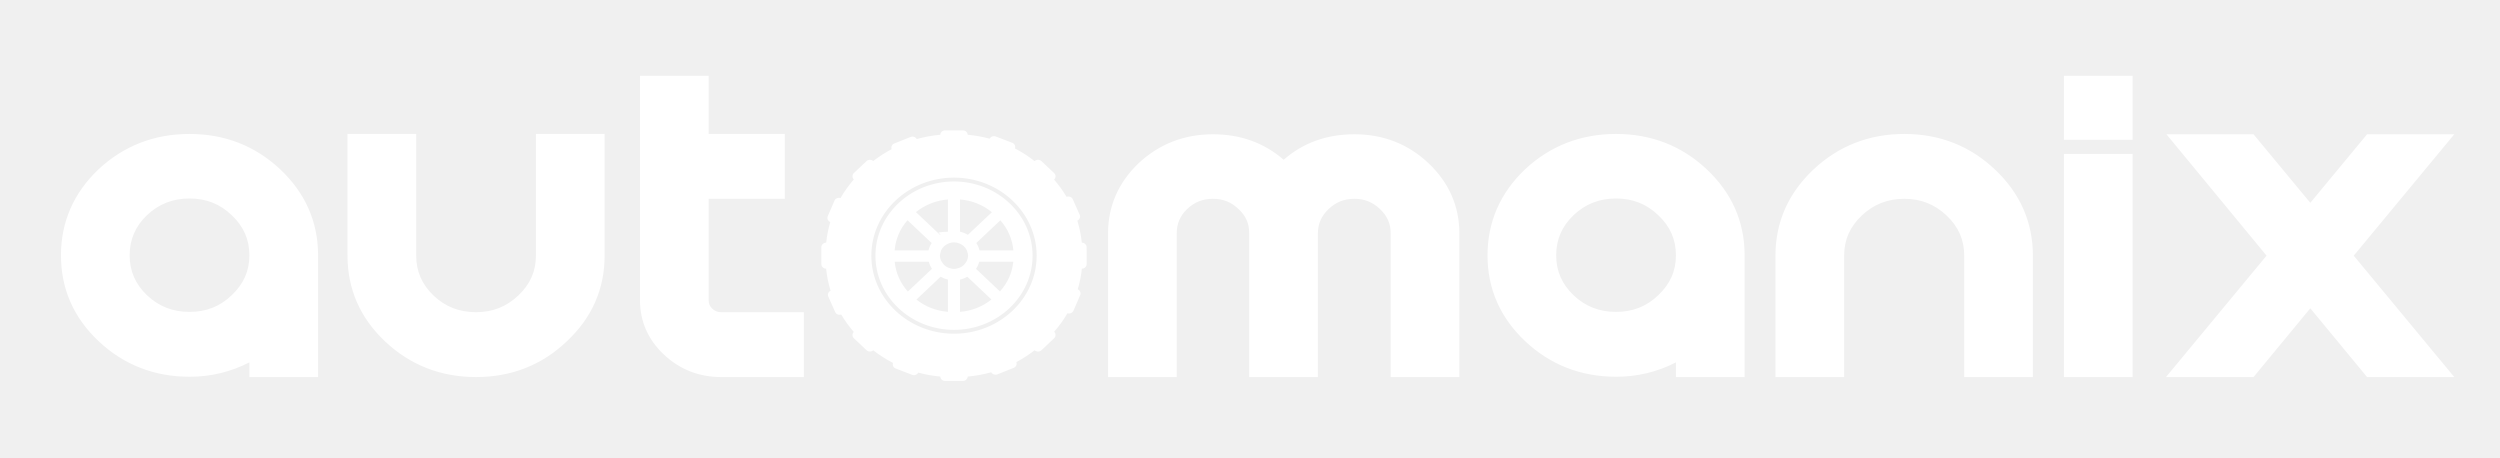
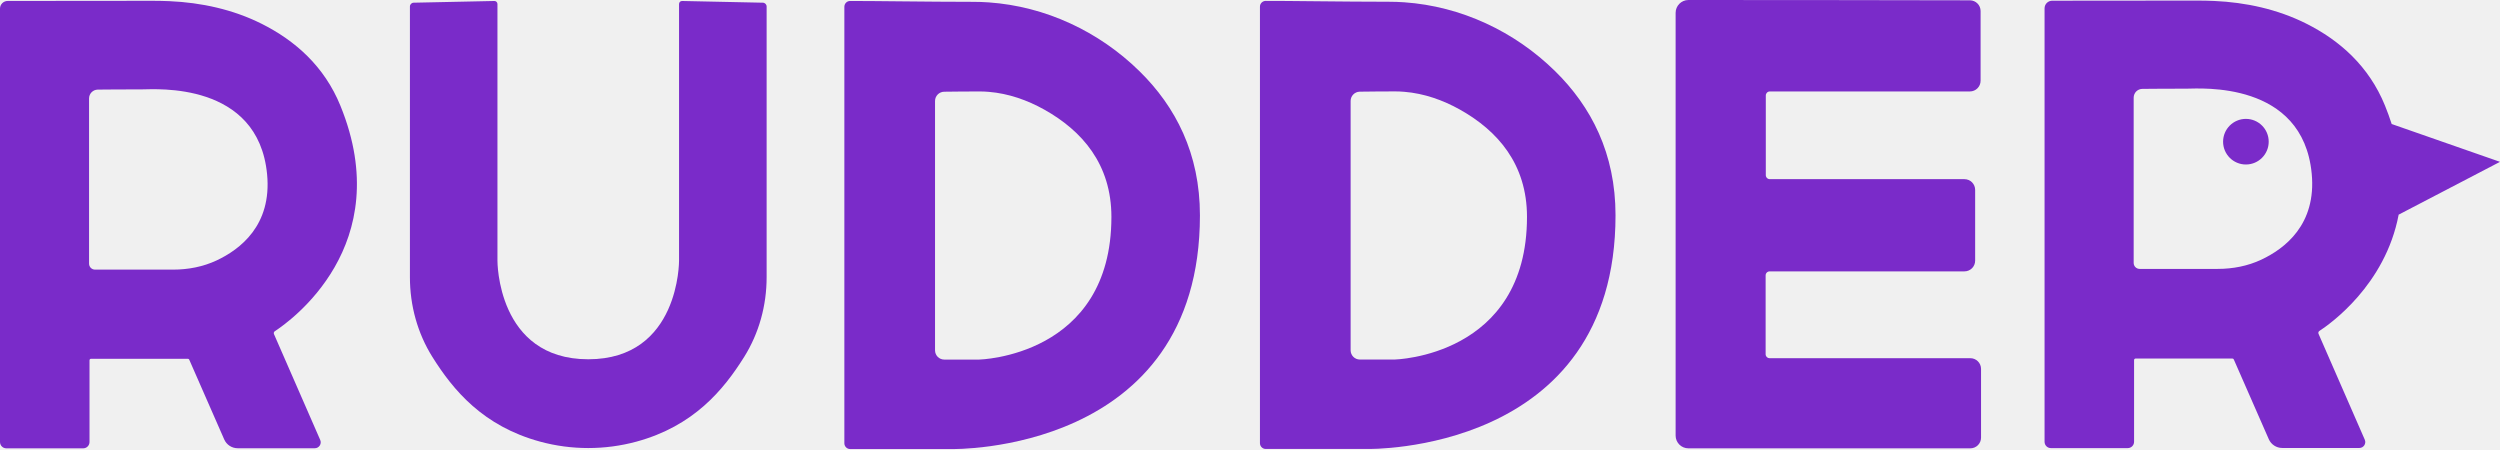
- <svg xmlns="http://www.w3.org/2000/svg" width="164" height="30">
-   <path fill-rule="evenodd" fill="#FFF" d="M161.001 24.735h-5.721l-3.724-4.511-3.724 4.511h-5.743l6.597-7.965-6.568-7.962h5.712l3.726 4.497 3.724-4.497h5.721l-6.596 7.964 6.596 7.963zM135.392 10.1h4.506v14.635h-4.506V10.1zm0-5.126h4.506V9.17h-4.506V4.974zm-6.539 11.798c0-1.037-.379-1.899-1.158-2.636-.779-.736-1.686-1.094-2.769-1.094-1.098 0-2.011.358-2.792 1.094-.779.737-1.158 1.599-1.158 2.636v7.963h-4.506v-7.963c0-2.187.835-4.086 2.481-5.642 1.648-1.554 3.659-2.343 5.975-2.343 2.319 0 4.323.791 5.957 2.347 1.641 1.552 2.475 3.451 2.475 5.638v7.963h-4.505v-7.963zm-18.912 7a8.462 8.462 0 0 1-3.927.942c-2.318 0-4.328-.788-5.974-2.342-1.631-1.543-2.459-3.433-2.459-5.621 0-2.183.826-4.081 2.454-5.636 1.656-1.548 3.665-2.328 5.979-2.328 2.299 0 4.293.774 5.925 2.298 1.648 1.54 2.49 3.422 2.508 5.595v8.055h-4.506v-.963zm-1.158-9.655c-.771-.738-1.675-1.096-2.769-1.096-1.099 0-2.012.36-2.789 1.095-.764.731-1.139 1.594-1.139 2.635 0 1.027.375 1.885 1.144 2.622.772.729 1.683 1.087 2.784 1.087 1.095 0 1.998-.357 2.761-1.087.788-.743 1.166-1.598 1.166-2.622 0-1.037-.378-1.898-1.158-2.634zm-17.555 1.191c0-.635-.224-1.143-.705-1.598-.482-.454-1.014-.668-1.671-.668-.674 0-1.21.213-1.692.668-.473.446-.697.953-.708 1.595v9.43h-4.505v-9.447c0-.631-.221-1.13-.695-1.569-.486-.468-1.015-.677-1.682-.677-.671 0-1.21.213-1.691.668-.464.446-.685.957-.685 1.598v9.427h-4.506v-9.427c0-1.781.674-3.326 2.001-4.599 1.36-1.266 2.998-1.901 4.881-1.901 1.806 0 3.362.562 4.638 1.674 1.268-1.114 2.826-1.674 4.644-1.674 1.889 0 3.522.638 4.854 1.895 1.347 1.272 2.028 2.822 2.028 4.605v9.427h-4.506v-9.427zM70.7 18.976c.15.07.225.234.162.38l-.443 1.027c-.064.147-.234.213-.394.167a7.494 7.494 0 0 1-.875 1.212.29.29 0 0 1 0 .427l-.829.785a.336.336 0 0 1-.451.002c-.38.297-.781.555-1.199.778a.29.29 0 0 1-.169.375l-1.083.432a.327.327 0 0 1-.397-.139 8.55 8.55 0 0 1-1.54.281.311.311 0 0 1-.313.286l-1.174.001a.31.31 0 0 1-.314-.287 8.702 8.702 0 0 1-1.441-.259.325.325 0 0 1-.397.147l-1.087-.418a.291.291 0 0 1-.176-.363 8.542 8.542 0 0 1-1.296-.831.328.328 0 0 1-.439-.005l-.831-.784a.286.286 0 0 1-.005-.414 8.042 8.042 0 0 1-.825-1.142c-.156.049-.33-.015-.395-.162l-.454-1.02c-.065-.146.006-.307.151-.38a7.418 7.418 0 0 1-.292-1.445c-.173-.004-.314-.137-.314-.301v-1.108c0-.165.143-.3.317-.302.049-.464.14-.913.268-1.348-.153-.068-.229-.235-.164-.384l.442-1.025c.062-.146.238-.214.396-.166.244-.426.535-.834.87-1.222a.29.29 0 0 1 .005-.418l.829-.784a.331.331 0 0 1 .441-.005 8.374 8.374 0 0 1 1.207-.779.293.293 0 0 1 .17-.372l1.081-.429a.324.324 0 0 1 .397.137 8.728 8.728 0 0 1 1.542-.281.311.311 0 0 1 .314-.287h1.174c.168 0 .303.13.313.287a8.67 8.67 0 0 1 1.44.258.325.325 0 0 1 .396-.146l1.088.416a.295.295 0 0 1 .176.37c.449.233.879.51 1.286.831a.332.332 0 0 1 .45 0l.832.784a.288.288 0 0 1 0 .427l-.002.002c.313.359.583.736.815 1.128.161-.058.343.009.41.16l.456 1.022c.066.146-.008.311-.156.382.143.464.242.946.294 1.443.173.003.316.136.316.301l.001 1.108c0 .164-.141.297-.314.301a7.197 7.197 0 0 1-.27 1.349zm-8.118-7.324c-2.988 0-5.422 2.297-5.422 5.12s2.434 5.119 5.422 5.119c2.99 0 5.422-2.296 5.422-5.119s-2.432-5.12-5.422-5.12zm0 9.987c-2.842 0-5.153-2.183-5.153-4.867 0-2.685 2.311-4.868 5.153-4.868 2.842 0 5.155 2.183 5.155 4.868 0 2.684-2.313 4.867-5.155 4.867zm-.397-1.183v-2.114a1.744 1.744 0 0 1-.482-.19l-1.587 1.501c.602.47 1.286.736 2.069.803zm-2.629-1.33 1.582-1.493a1.534 1.534 0 0 1-.21-.462h-2.235c.073.736.357 1.383.863 1.955zm-.868-2.701h2.222c.04-.172.114-.333.207-.482l-1.585-1.496a3.404 3.404 0 0 0-.844 1.978zm3.497-3.339a3.813 3.813 0 0 0-2.1.828l1.582 1.494c.157-.095-.567-.165.518-.208v-2.114zm.397 2.812a.956.956 0 0 0-.328.063l-.069.03a.896.896 0 0 0-.449.434c-.011.026-.011.057-.021.083-.027.085-.056.17-.056.264 0 .108.029.21.066.306.014.033.033.062.052.093a.883.883 0 0 0 .408.379c.038.017.076.027.115.039.09.029.183.054.282.054a.92.92 0 0 0 .278-.053c.041-.013.078-.021.116-.037a.901.901 0 0 0 .413-.382c.018-.029.037-.057.052-.089a.863.863 0 0 0 .065-.31.828.828 0 0 0-.057-.268c-.008-.025-.008-.054-.021-.079a.896.896 0 0 0-.521-.464.949.949 0 0 0-.325-.063zm.394-2.812v2.113c.187.042.361.112.518.206l1.575-1.485a3.75 3.75 0 0 0-2.093-.834zm2.646 1.366-1.576 1.488c.096.148.169.311.209.485h2.221a3.407 3.407 0 0 0-.854-1.973zm.849 2.719h-2.233a1.563 1.563 0 0 1-.211.464l1.57 1.484c.512-.575.8-1.218.874-1.948zm-1.433 2.476-1.58-1.492a1.767 1.767 0 0 1-.482.189v2.112a3.726 3.726 0 0 0 2.062-.809zm-21.499 3.6c-1.033-.975-1.557-2.176-1.557-3.567V4.974h4.506v3.813h4.997v4.255h-4.997v6.638c0 .242.068.405.233.562a.79.79 0 0 0 .595.238h5.417v4.255h-5.417c-1.461 0-2.733-.5-3.777-1.488zm-12.308 1.488c-2.319 0-4.329-.788-5.976-2.343-1.631-1.541-2.459-3.433-2.459-5.62V8.787h4.507v7.985c0 1.027.373 1.885 1.142 2.621.773.73 1.684 1.087 2.786 1.087 1.083 0 1.988-.357 2.768-1.094.779-.736 1.158-1.591 1.158-2.614V8.787h4.506v7.985c0 2.191-.836 4.085-2.488 5.625-1.621 1.548-3.625 2.338-5.944 2.338zm-14.871-.964a8.469 8.469 0 0 1-3.928.943c-2.317 0-4.328-.788-5.974-2.342-1.631-1.54-2.459-3.432-2.459-5.621 0-2.185.826-4.082 2.454-5.636 1.656-1.548 3.665-2.328 5.979-2.328 2.3 0 4.292.774 5.925 2.298 1.647 1.54 2.491 3.422 2.509 5.595v8.055H16.36v-.964zm-1.158-9.654c-.771-.738-1.676-1.096-2.77-1.096-1.097 0-2.011.36-2.792 1.096-.761.73-1.135 1.593-1.135 2.634 0 1.027.374 1.885 1.142 2.622.774.729 1.687 1.087 2.785 1.087 1.096 0 1.999-.357 2.761-1.087.788-.743 1.167-1.598 1.167-2.622 0-1.037-.379-1.898-1.158-2.634z" />
+ <svg xmlns="http://www.w3.org/2000/svg" id="_레이어_2" viewBox="0 0 555.78 99.84">
+   <defs>
+     <style>.cls-1{fill:#7a2bc9;}</style>
+   </defs>
+   <g id="_레이어_1-2">
+     <g>
+       <path class="cls-1" d="m1.71.21c6.13-.01,27.02-.03,32.27-.03,1.26,0,2.51.03,3.7.08,7.08.31,14.1,1.84,20.43,5,7.57,3.78,14.03,9.55,17.57,18.25,12.67,31.07-11.28,47.97-14.58,50.12-.22.14-.29.41-.19.65l10.28,23.53c.38.87-.26,1.84-1.21,1.84h-17.14c-1.3,0-2.47-.77-2.99-1.95l-7.78-17.74c-.05-.12-.17-.2-.3-.2h-21.54c-.18,0-.33.15-.33.33v18.17c0,.78-.63,1.41-1.41,1.41H1.41c-.78,0-1.41-.63-1.41-1.41V1.91C0,.97.77.21,1.71.21Zm18.09,21.67v36.73c0,.74.6,1.33,1.33,1.33h17.35c3.34,0,6.67-.63,9.69-2.05,5.17-2.43,12.3-7.77,11.21-19.14-1.98-20.68-24.82-18.88-27.76-18.88-6.68,0-6.65.04-9.89.05-1.07.02-1.93.89-1.93,1.96Z" />
+       <path class="cls-1" d="m141.49,98.18c12.69-3.45,19.33-11.46,23.94-18.82,3.32-5.3,5-11.46,5-17.72V1.45c0-.46-.37-.84-.83-.85l-17.96-.38c-.37-.01-.68.29-.68.67v57.05s.16,21.93-20.18,21.93h0c-20.34,0-20.19-21.93-20.19-21.93V.89c0-.37-.3-.67-.67-.67l-17.96.38c-.46.01-.83.39-.83.85v60.19c0,6.26,1.68,12.42,5,17.72,4.61,7.36,11.25,15.37,23.94,18.82,6.99,1.9,14.42,1.9,21.42,0Z" />
+       <path class="cls-1" d="m188.98.22c4.15-.03,17.52.19,27.35.19,1.18,0,2.35.04,3.48.12,12.62.89,24.5,6.45,33.53,15.32,8.01,7.87,13.42,18.27,13.42,32.03,0,53.13-55.16,51.95-55.16,51.95h-22.6c-.71,0-1.29-.58-1.29-1.29V1.52c0-.72.56-1.3,1.27-1.3Zm18.89,22.23v55.43c0,1.14.92,2.06,2.06,2.06h7.71s29.44-.62,29.44-31.71c0-11.76-6.54-19.16-14.9-23.85-3.82-2.14-8-3.6-12.36-3.96-.68-.06-1.39-.09-2.1-.09-3.04,0-5.95.04-7.81.06-1.14.02-2.04.94-2.04,2.06Z" />
+       <path class="cls-1" d="m372.51,2.86v93.97c0,1.57,1.27,2.84,2.84,2.84h62.68c1.31,0,2.38-1.06,2.38-2.38v-15.28c0-1.31-1.06-2.38-2.38-2.38h-44.62c-.49,0-.89-.4-.89-.89v-17.52c0-.49.4-.89.89-.89h43.31c1.31,0,2.38-1.06,2.38-2.38v-15.74c0-1.31-1.06-2.38-2.38-2.38h-43.27c-.49,0-.89-.4-.89-.89v-17.72c0-.49.4-.89.89-.89h44.48c1.31,0,2.38-1.06,2.38-2.38V2.45c0-1.31-1.06-2.37-2.37-2.38-10.32-.02-51.4-.09-62.6-.07-1.57.02-2.83,1.29-2.83,2.86Z" />
+       <path class="cls-1" d="m533.25,47.72c-2.96,15.67-15.31,24.35-17.62,25.85-.22.14-.29.41-.19.65l10.28,23.53c.38.87-.26,1.84-1.21,1.84h-17.14c-1.3,0-2.47-.77-2.99-1.95l-7.78-17.73c-.05-.12-.17-.2-.3-.2h-21.54c-.18,0-.33.15-.33.33v18.17c0,.78-.63,1.41-1.41,1.41h-17.08c-.78,0-1.41-.63-1.41-1.41V1.86c0-.94.76-1.7,1.7-1.7,6.13-.01,27.02-.03,32.27-.03,1.26,0,2.51.03,3.7.08,7.08.31,14.1,1.84,20.43,5,7.57,3.78,14.03,9.55,17.57,18.24.57,1.4,1.07,2.78,1.5,4.12l24.08,8.41-22.53,11.74Zm-58.91-26v36.73c0,.74.6,1.33,1.33,1.33h17.35c3.34,0,6.67-.63,9.69-2.05,5.17-2.43,12.3-7.77,11.21-19.14-1.98-20.68-24.82-18.88-27.76-18.88-6.68,0-6.65.04-9.89.05-1.07.01-1.93.88-1.93,1.96Zm24.95,4.71c-2.8,0-5.07,2.27-5.07,5.07s2.27,5.07,5.07,5.07,5.07-2.27,5.07-5.07-2.27-5.07-5.07-5.07Z" />
+       <path class="cls-1" d="m281.37.2c4.15-.03,17.52.19,27.35.19,1.18,0,2.35.04,3.48.12,12.62.89,24.5,6.45,33.53,15.32,8.01,7.87,13.42,18.27,13.42,32.03,0,53.13-55.16,51.95-55.16,51.95h-22.6c-.71,0-1.29-.58-1.29-1.29V1.5c-.01-.71.56-1.29,1.27-1.3Zm18.89,22.24v55.43c0,1.14.92,2.06,2.06,2.06h7.71s29.44-.62,29.44-31.71c0-11.76-6.54-19.16-14.9-23.85-3.82-2.14-8-3.6-12.36-3.96-.68-.06-1.39-.09-2.1-.09-3.04,0-5.95.04-7.81.06-1.14.02-2.04.94-2.04,2.06Z" />
+     </g>
+   </g>
</svg>
